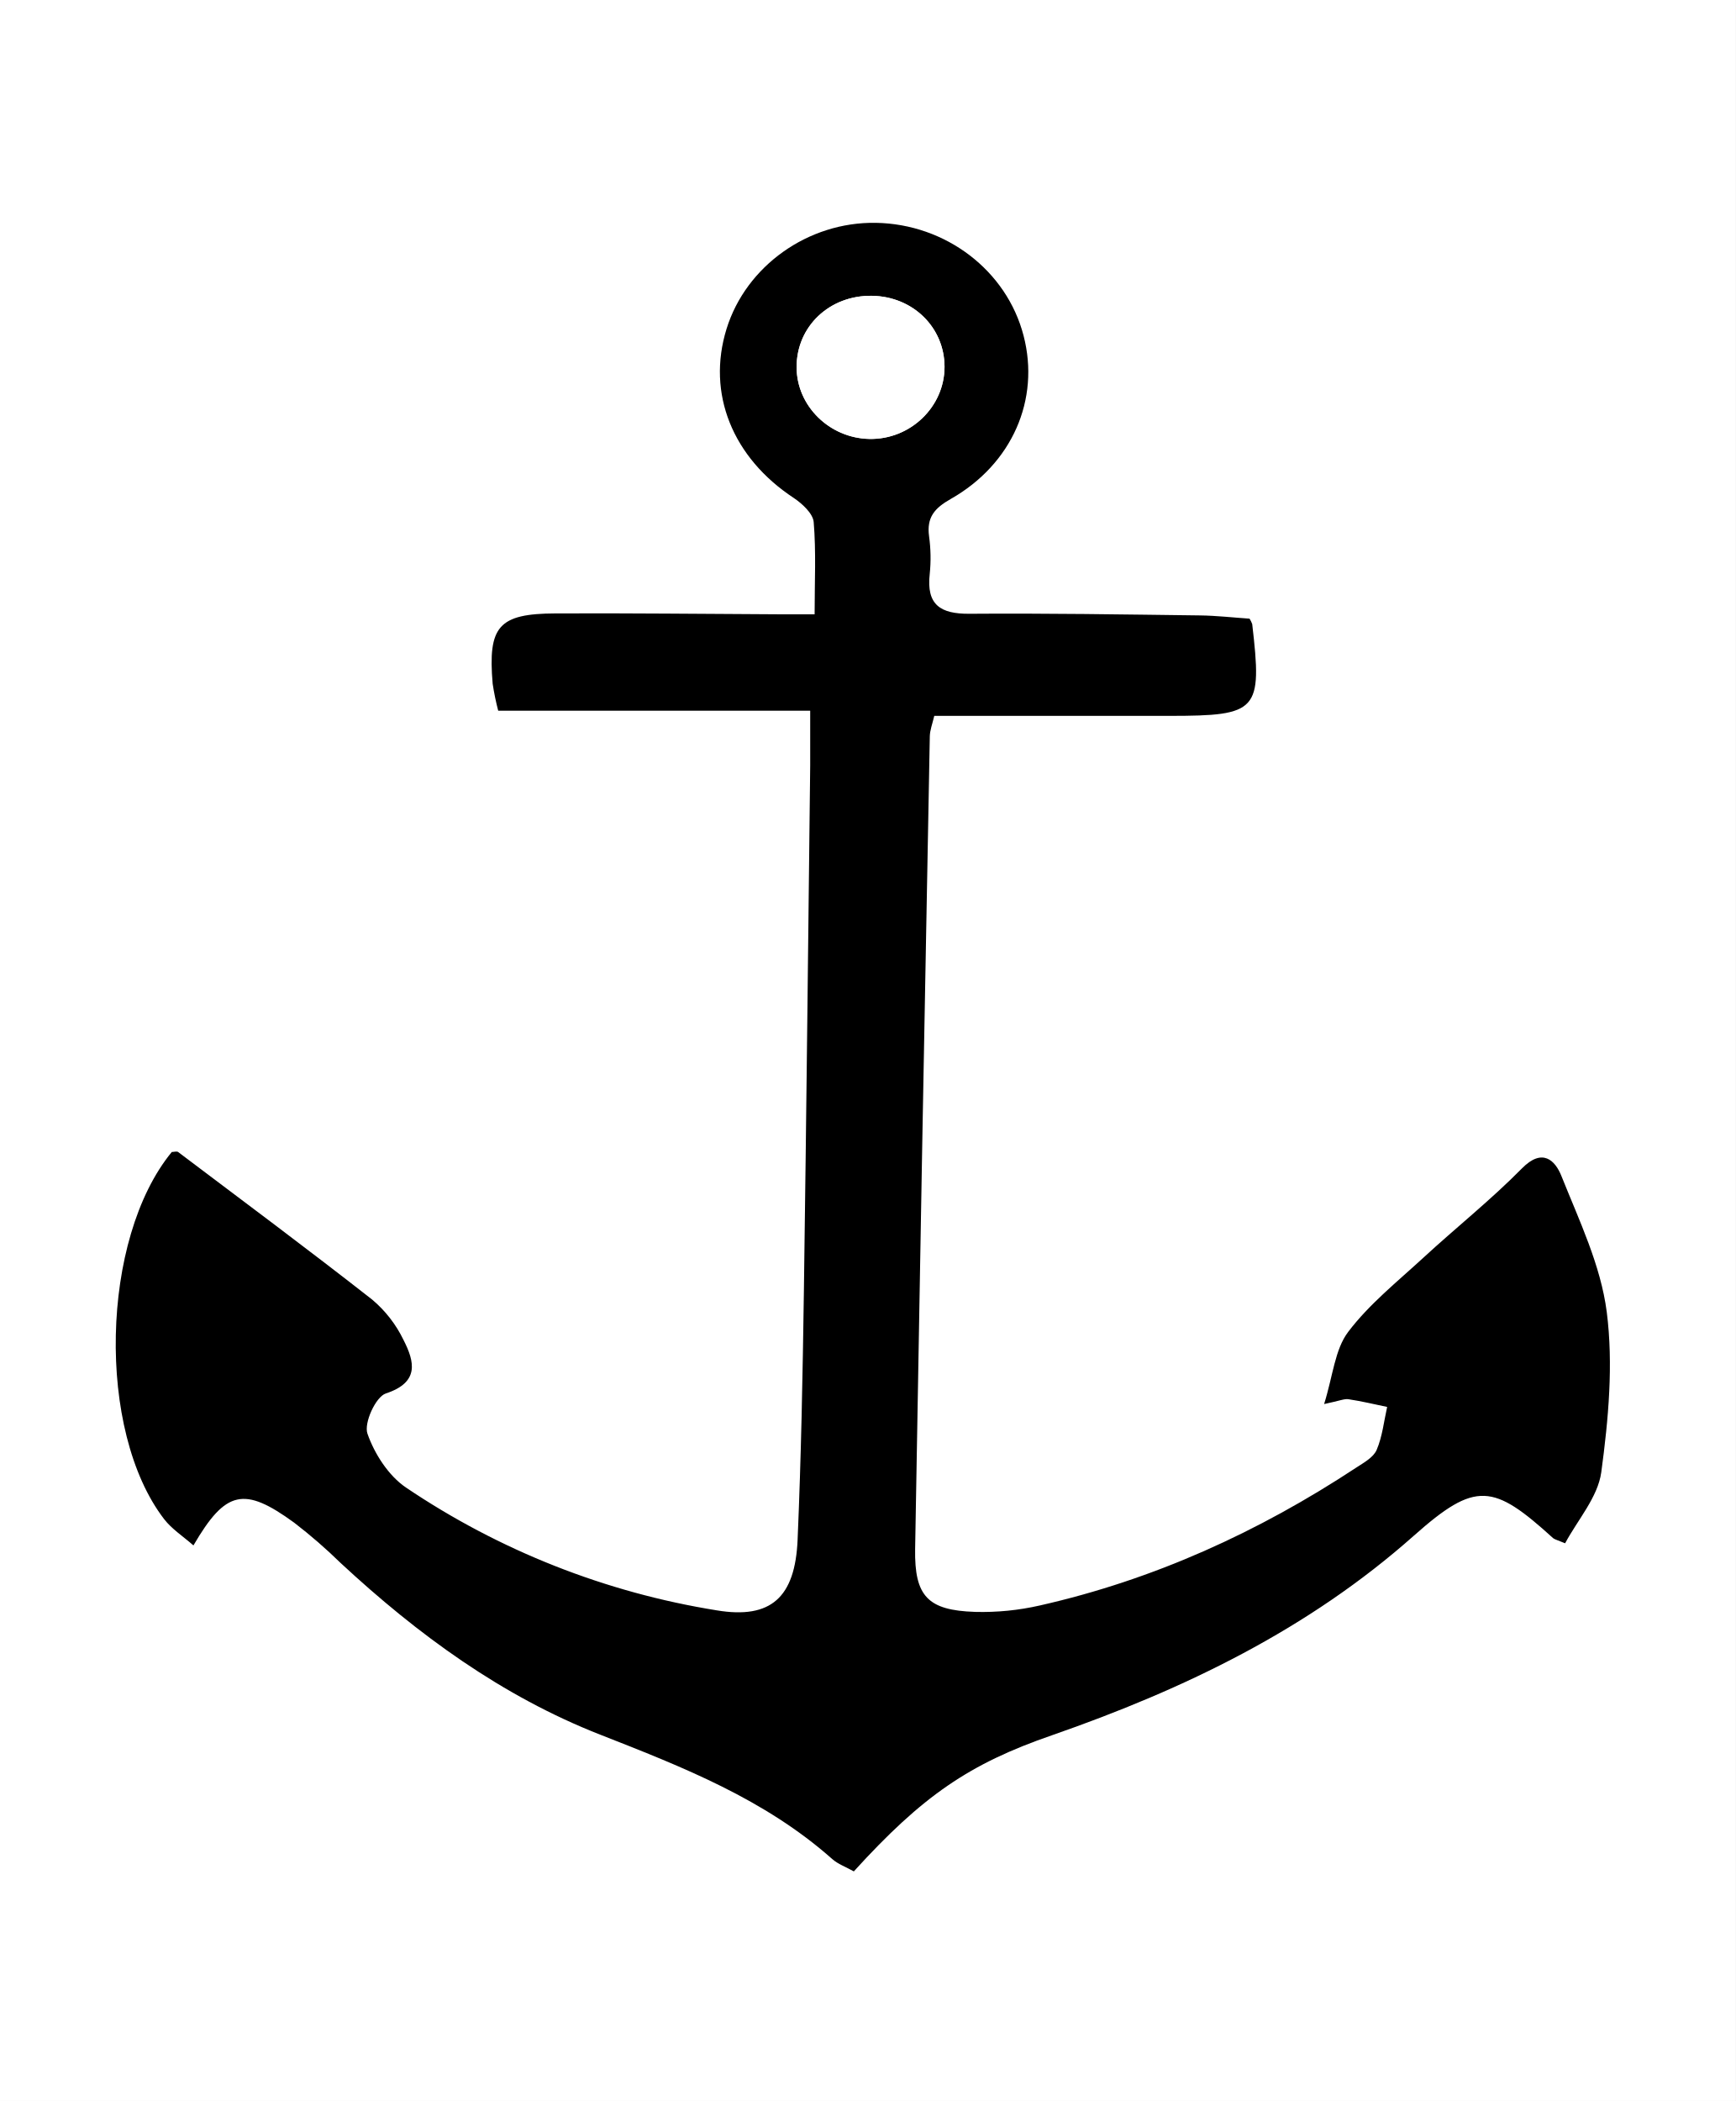
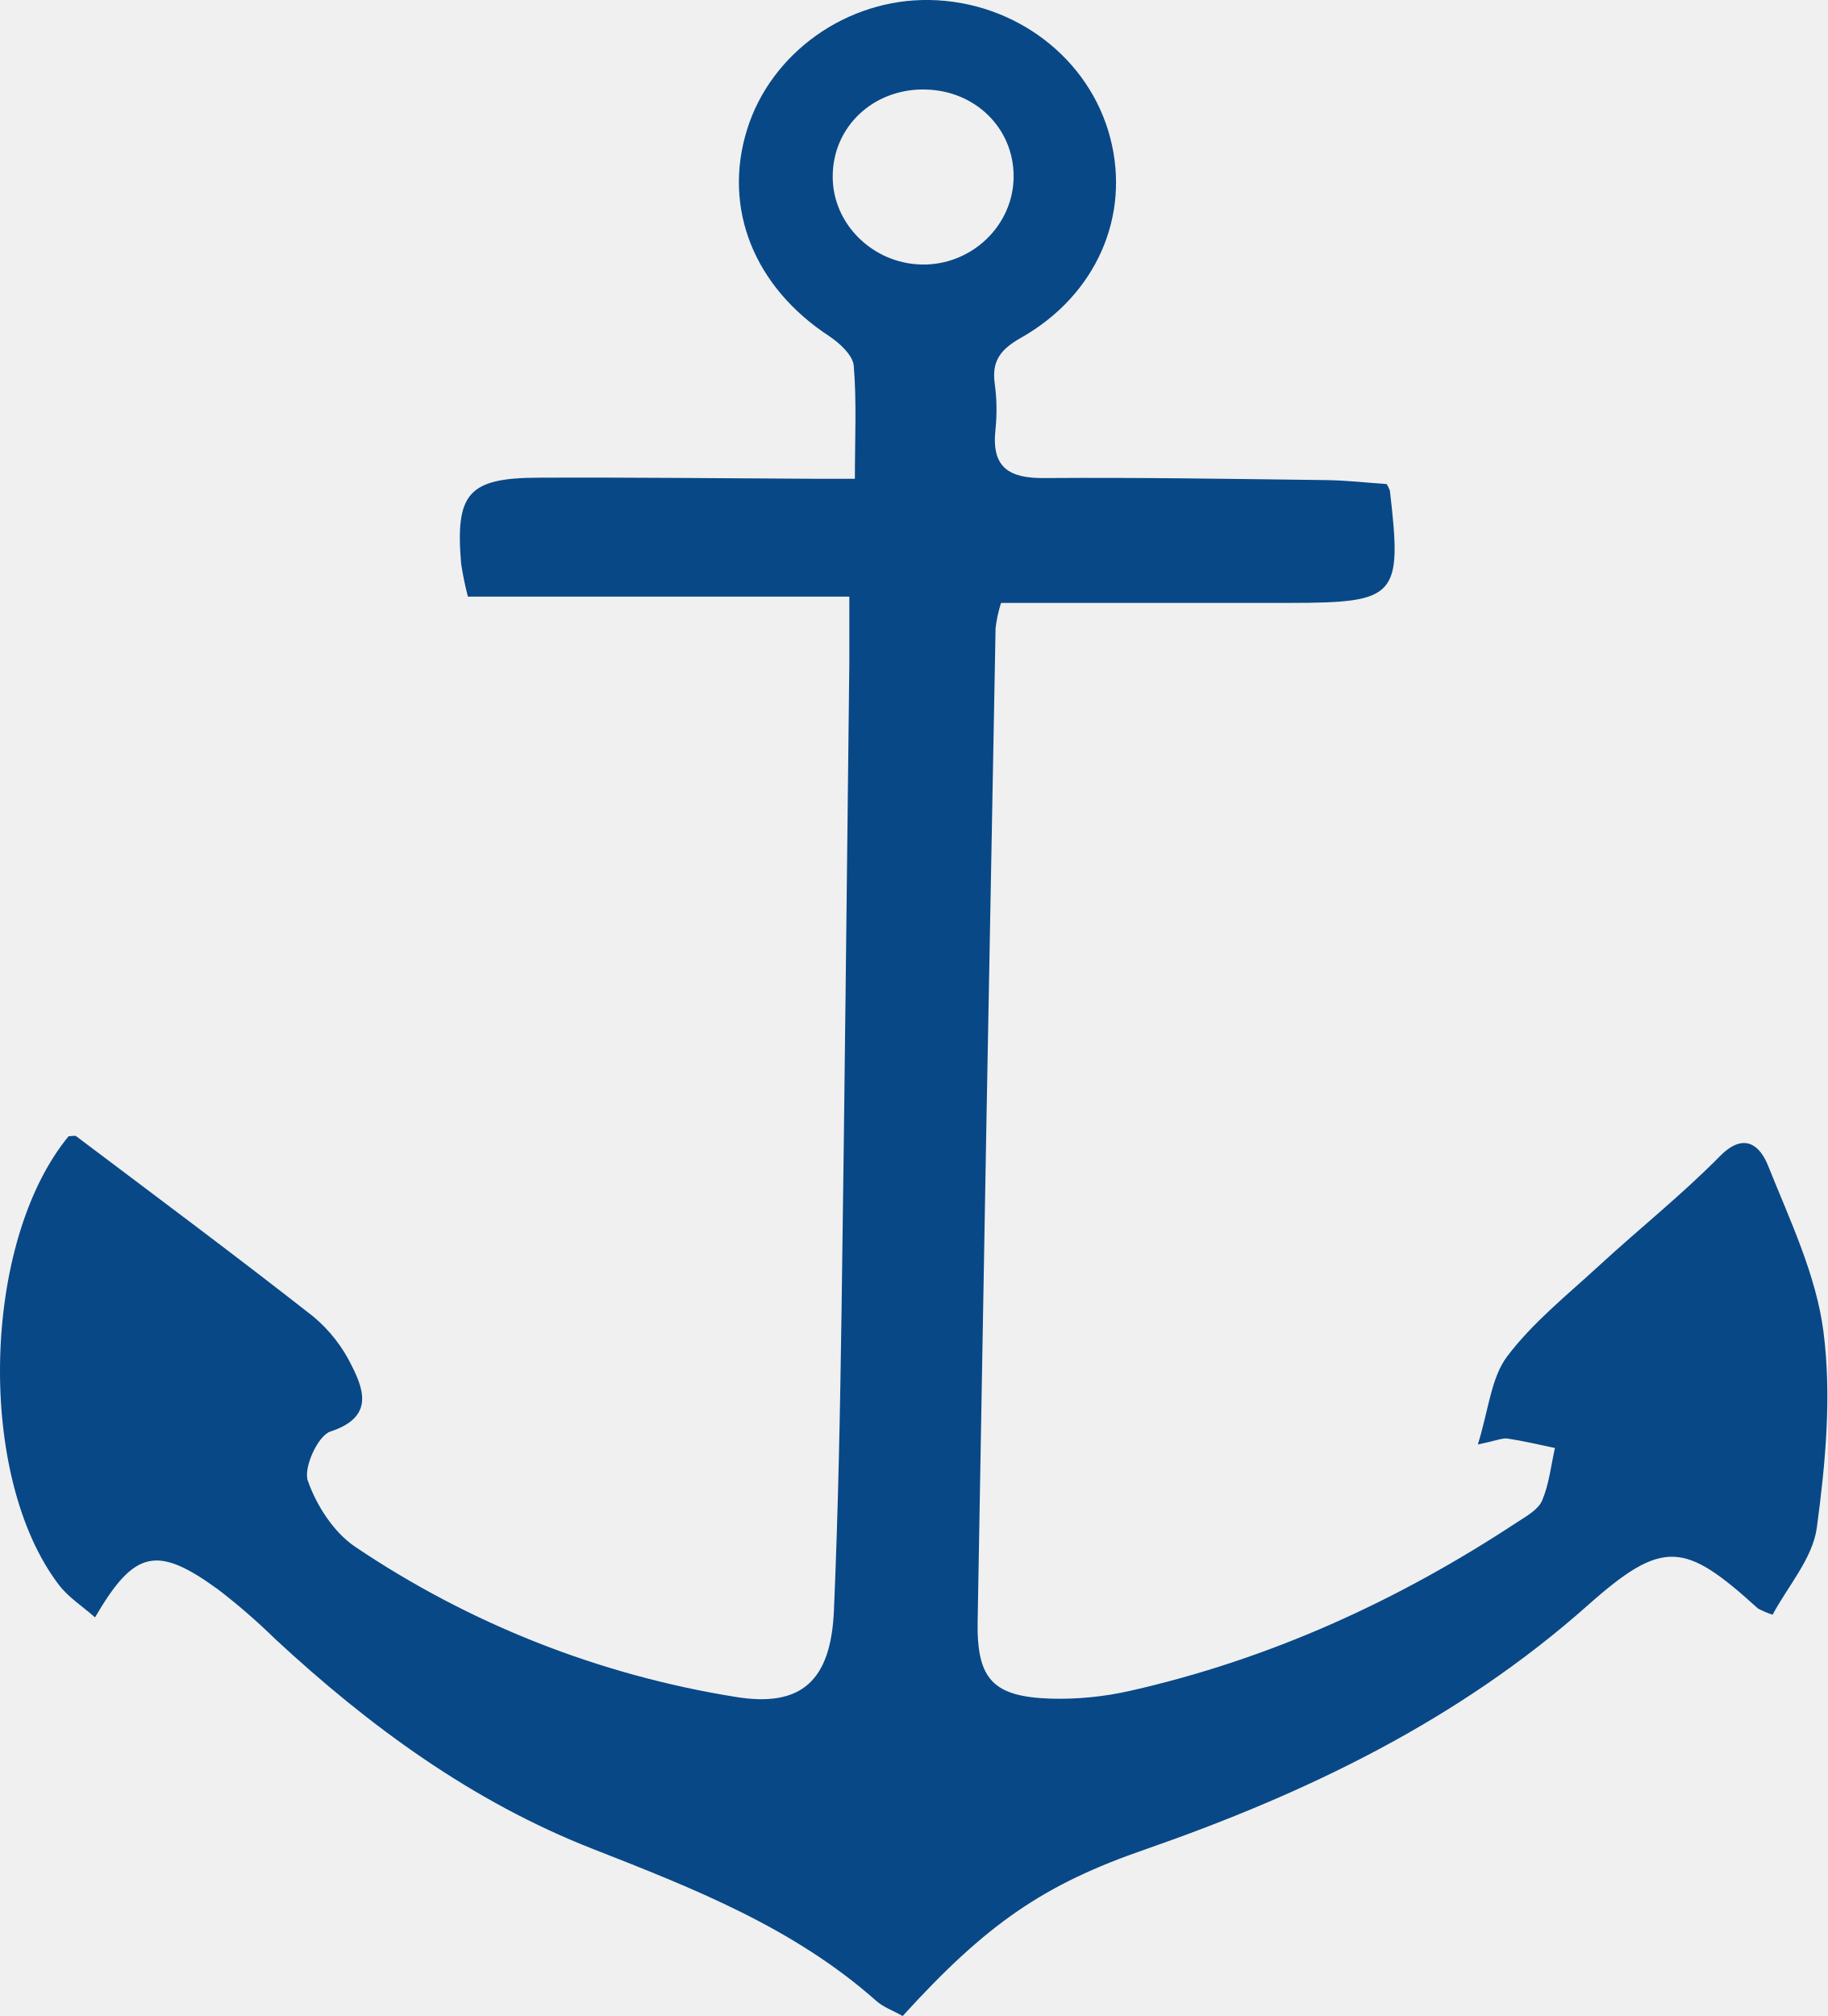
- <svg xmlns="http://www.w3.org/2000/svg" viewBox="0 0 450.79 545.6">
+ <svg xmlns="http://www.w3.org/2000/svg" viewBox="0 0 388.07 428.11">
  <defs>
-     <style>.cls-1{fill:#fff;}</style>
+     <style>.cls-1{fill:#084887;}</style>
  </defs>
  <g id="Layer_2" data-name="Layer 2">
    <g id="Layer_1-2" data-name="Layer 1">
-       <path class="cls-1" d="M1.6,1H452.39v545.6H1.6ZM223.36,487c17.85-19.63,30-28,51.58-35.48,34.26-11.93,66.42-27.39,93.93-51.83,16-14.23,20.57-13.44,36.12.69.41.37,1.06.47,3.11,1.33,3.22-6,8.5-12,9.39-18.45,1.86-13.73,3.17-28,1.42-41.63-1.55-12.09-7.16-23.76-11.77-35.29-1.64-4.1-4.95-7.34-10.23-2-8.09,8.18-17.14,15.4-25.62,23.21-6.74,6.21-14.08,12.06-19.54,19.28-3.45,4.56-3.94,11.37-6.24,18.72,4.06-.84,5.25-1.42,6.32-1.25,3.38.52,6.71,1.33,10.05,2-.84,3.75-1.24,7.68-2.72,11.15-.83,1.95-3.35,3.32-5.32,4.62-25.32,16.69-52.54,29.1-82.19,35.8a67.4,67.4,0,0,1-16.8,1.66c-12.25-.4-15.77-4-15.57-16.34q1.74-105.48,3.81-210.95c0-1.66.7-3.3,1.16-5.35H305.4c23,0,24.05-1.24,21.42-23.84a7.75,7.75,0,0,0-.69-1.4c-4.06-.27-8.47-.78-12.88-.84-20-.25-39.92-.58-59.87-.43-7.54.06-11.21-2.35-10.32-10.31a40.85,40.85,0,0,0-.17-9.82c-.65-4.87,1.37-7.27,5.62-9.68,16-9.08,23.23-25.88,18.93-42.39-4.4-16.94-20.21-29-38.37-29.32-17.57-.29-33.71,11.18-38.78,27.55-5.19,16.77,1.56,33.43,17.47,43.9,2.21,1.46,5,4,5.17,6.26.64,7.63.24,15.34.24,23.95H204c-19.37-.09-38.75-.32-58.12-.23-14.83.06-17.62,3.33-16.35,18.26a67.54,67.54,0,0,0,1.44,7h81.07c0,5.36,0,9.77,0,14.18-.53,45.59-1,91.19-1.64,136.78-.31,21.45-.71,42.91-1.63,64.34-.64,15-6.95,20.67-21,18.33a201.48,201.48,0,0,1-80.73-31.9c-4.54-3.07-8.19-8.74-10-14-1-2.75,2.15-9.56,4.78-10.43,8.81-2.93,7.46-8.26,4.59-13.89a31.68,31.68,0,0,0-8.18-10.46c-16.61-13-33.54-25.61-50.39-38.32-.37-.27-1.12,0-1.64,0-18.51,22.47-19.62,72.41-2,95.32,2,2.6,4.94,4.48,7.62,6.84C60.17,388,64.94,387,78,396.44A134.57,134.57,0,0,1,90.1,407c20,18.59,41.89,34.57,67.43,44.57,21.43,8.4,42.69,16.73,60.22,32.28C219.23,485.12,221.26,485.83,223.36,487Z" transform="translate(-1.6 -1.03)" />
-       <path d="M223.36,487c-2.1-1.18-4.13-1.89-5.61-3.21-17.53-15.55-38.79-23.88-60.22-32.28-25.54-10-47.41-26-67.43-44.57A134.57,134.57,0,0,0,78,396.44c-13-9.46-17.78-8.46-26.16,5.91-2.68-2.36-5.62-4.24-7.62-6.84-17.6-22.91-16.49-72.85,2-95.32.52,0,1.27-.24,1.64,0,16.85,12.71,33.78,25.31,50.39,38.32A31.68,31.68,0,0,1,106.4,349c2.87,5.63,4.22,11-4.59,13.89-2.63.87-5.74,7.68-4.78,10.43,1.83,5.26,5.48,10.93,10,14a201.48,201.48,0,0,0,80.73,31.9c14.05,2.34,20.36-3.34,21-18.33.92-21.43,1.32-42.89,1.63-64.34.65-45.59,1.11-91.19,1.64-136.78,0-4.41,0-8.82,0-14.18H131a67.54,67.54,0,0,1-1.44-7c-1.27-14.93,1.52-18.2,16.35-18.26,19.37-.09,38.75.14,58.12.23h9.15c0-8.61.4-16.32-.24-23.95-.19-2.24-3-4.8-5.17-6.26-15.91-10.47-22.66-27.13-17.47-43.9,5.07-16.37,21.21-27.84,38.78-27.55,18.16.3,34,12.38,38.37,29.32,4.3,16.51-2.92,33.31-18.93,42.39-4.25,2.41-6.27,4.81-5.62,9.68a40.85,40.85,0,0,1,.17,9.82c-.89,8,2.78,10.37,10.32,10.31,19.95-.15,39.91.18,59.87.43,4.41.06,8.82.57,12.88.84a7.75,7.75,0,0,1,.69,1.4c2.63,22.6,1.54,23.82-21.42,23.84H244.25c-.46,2-1.13,3.69-1.16,5.35q-2,105.46-3.81,211c-.2,12.31,3.32,15.94,15.57,16.34a67.4,67.4,0,0,0,16.8-1.66c29.65-6.7,56.87-19.11,82.19-35.8,2-1.3,4.49-2.67,5.32-4.62,1.48-3.47,1.88-7.4,2.72-11.15-3.34-.69-6.67-1.5-10.05-2-1.07-.17-2.26.41-6.32,1.25,2.3-7.35,2.79-14.16,6.24-18.72,5.46-7.22,12.8-13.07,19.54-19.28,8.48-7.81,17.53-15,25.62-23.21,5.28-5.35,8.59-2.11,10.23,2,4.61,11.53,10.22,23.2,11.77,35.29,1.75,13.63.44,27.9-1.42,41.63-.89,6.5-6.17,12.41-9.39,18.45-2.05-.86-2.7-1-3.11-1.33-15.55-14.13-20.09-14.92-36.12-.69-27.51,24.44-59.67,39.9-93.93,51.83C253.34,459.05,241.21,467.38,223.36,487Zm4.73-409.16c-11-.18-19.62,7.94-19.59,18.55,0,10,8.49,18.39,18.85,18.62,10.66.24,19.6-8.33,19.57-18.76C246.88,86,238.68,78,228.09,77.85Z" transform="translate(-1.6 -1.03)" />
-       <path class="cls-1" d="M228.09,77.85c10.59.17,18.79,8.19,18.83,18.41,0,10.43-8.91,19-19.57,18.76-10.36-.23-18.82-8.58-18.85-18.62C208.47,85.79,217.05,77.67,228.09,77.85Z" transform="translate(-1.6 -1.03)" />
+       <g id="Layer_2-2" data-name="Layer 2">
+         <g id="Layer_1-2-2" data-name="Layer 1-2">
+           <path class="cls-1" d="M191.7,428.11c-2.1-1.18-4.13-1.89-5.61-3.21-17.53-15.55-38.79-23.88-60.22-32.28-25.54-10-47.41-26-67.43-44.57a132.69,132.69,0,0,0-12.1-10.5c-13-9.46-17.78-8.46-26.16,5.91-2.68-2.36-5.62-4.24-7.62-6.84-17.6-22.91-16.49-72.85,2-95.32.52,0,1.27-.24,1.64,0C33.05,254,50,266.61,66.59,279.62a31.63,31.63,0,0,1,8.15,10.49c2.87,5.63,4.22,11-4.59,13.89-2.63.87-5.74,7.68-4.78,10.43,1.83,5.26,5.48,10.93,10,14a201.62,201.62,0,0,0,80.73,31.9c14.05,2.34,20.36-3.34,21-18.33.92-21.43,1.32-42.89,1.63-64.34.65-45.59,1.11-91.19,1.64-136.78V126.7h-81a67.36,67.36,0,0,1-1.44-7c-1.27-14.93,1.52-18.2,16.35-18.26,19.37-.09,38.75.14,58.12.23h9.15c0-8.61.4-16.32-.24-24-.19-2.24-3-4.8-5.17-6.26C160.2,61,153.45,44.33,158.64,27.56,163.71,11.19,179.85-.28,197.42,0c18.16.3,34,12.38,38.37,29.32,4.3,16.51-2.92,33.31-18.93,42.39-4.25,2.41-6.27,4.81-5.62,9.68a40.84,40.84,0,0,1,.17,9.82c-.89,8,2.78,10.37,10.32,10.31,20-.15,39.91.18,59.87.43,4.41.06,8.82.57,12.88.84a7.28,7.28,0,0,1,.69,1.4c2.63,22.6,1.54,23.82-21.42,23.84H212.59a28.66,28.66,0,0,0-1.16,5.35q-2,105.45-3.81,211c-.2,12.31,3.32,15.94,15.57,16.34a67.78,67.78,0,0,0,16.8-1.66c29.65-6.7,56.87-19.11,82.19-35.8,2-1.3,4.49-2.67,5.32-4.62,1.48-3.47,1.88-7.4,2.72-11.15-3.34-.69-6.67-1.5-10.05-2-1.07-.17-2.26.41-6.32,1.25,2.3-7.35,2.79-14.16,6.24-18.72,5.46-7.22,12.8-13.07,19.54-19.28,8.48-7.81,17.53-15,25.62-23.21,5.28-5.35,8.59-2.11,10.23,2,4.61,11.53,10.22,23.2,11.77,35.29,1.75,13.63.44,27.9-1.42,41.63-.89,6.5-6.17,12.41-9.39,18.45a20.74,20.74,0,0,1-3.11-1.33c-15.55-14.13-20.09-14.92-36.12-.69-27.51,24.44-59.67,39.9-93.93,51.83C221.68,400.16,209.55,408.49,191.7,428.11ZM196.43,19c-11-.18-19.62,7.94-19.59,18.55,0,10,8.49,18.39,18.85,18.62,10.66.24,19.6-8.33,19.57-18.76,0-10.25-8.24-18.25-18.83-18.4Z" />
+         </g>
+       </g>
    </g>
  </g>
</svg>
